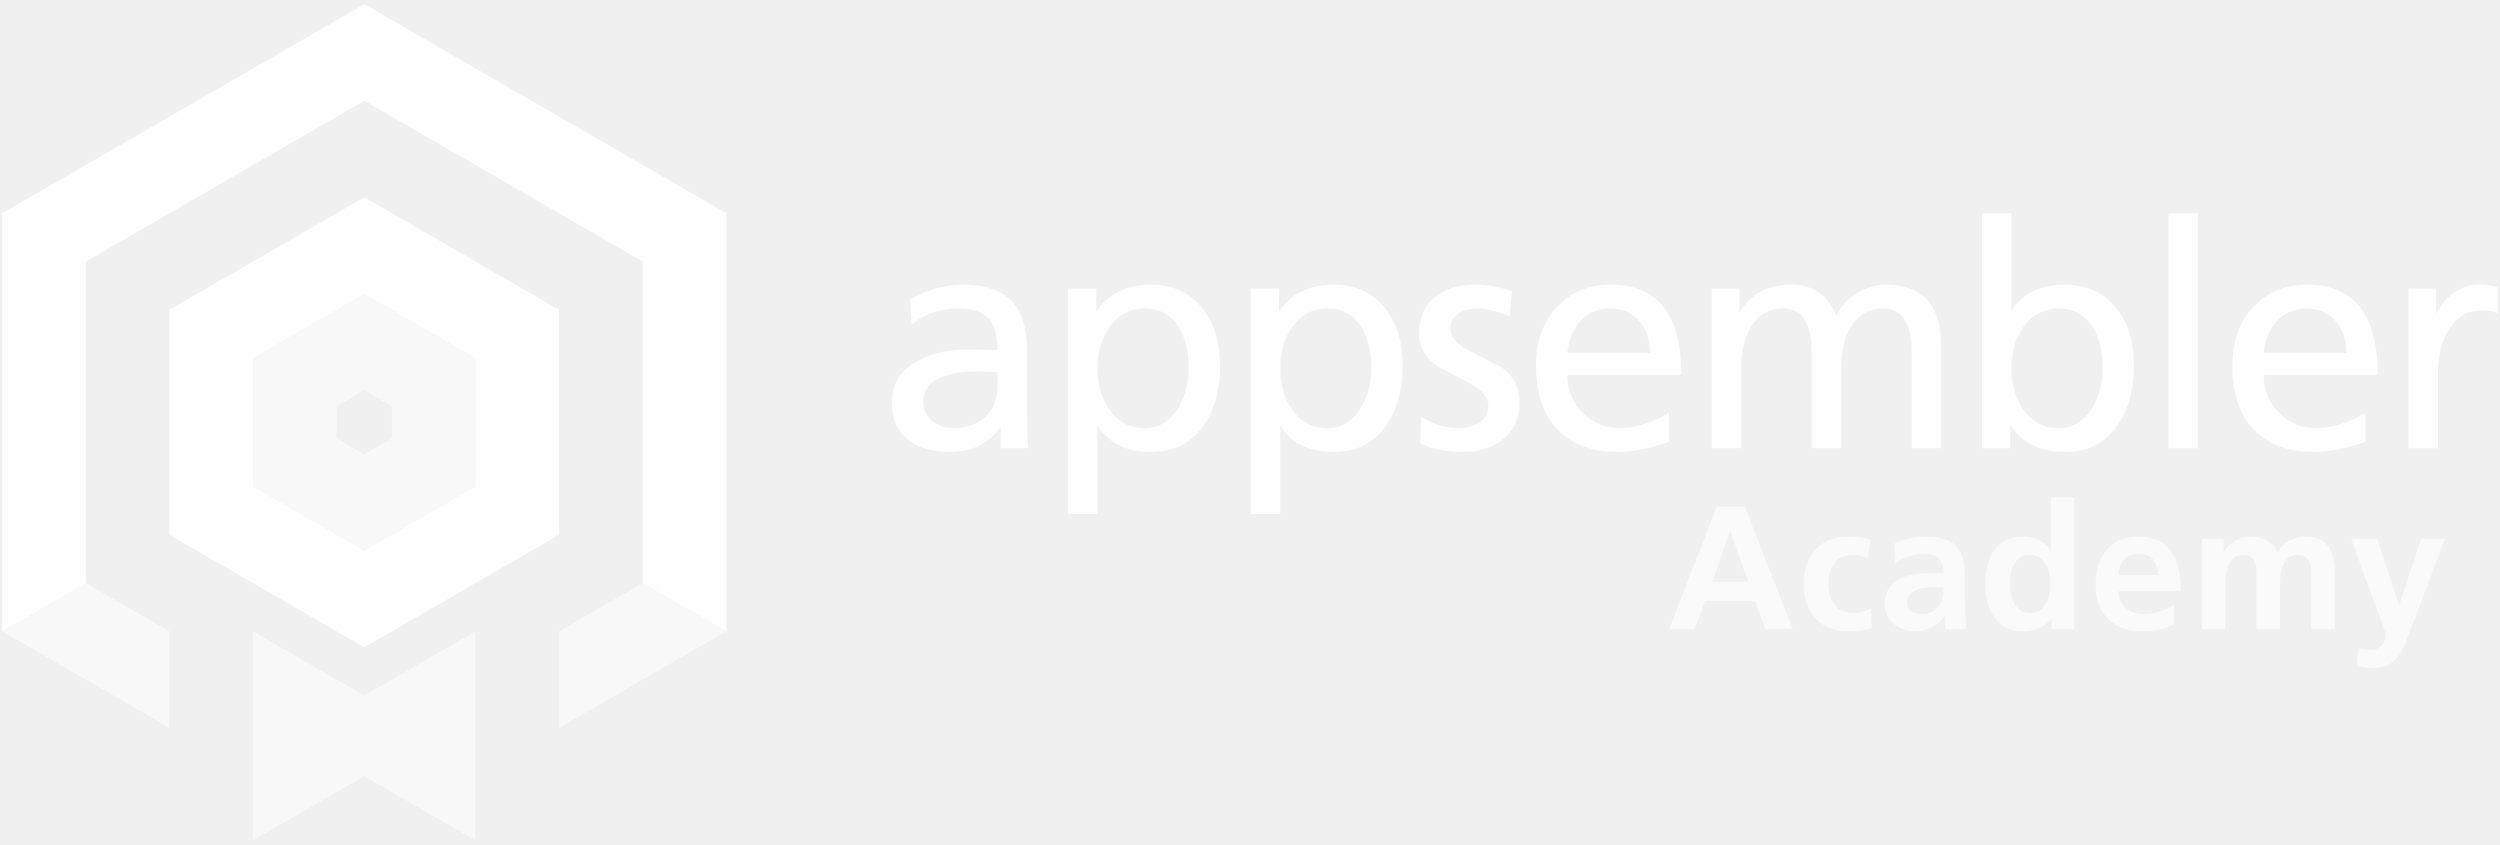
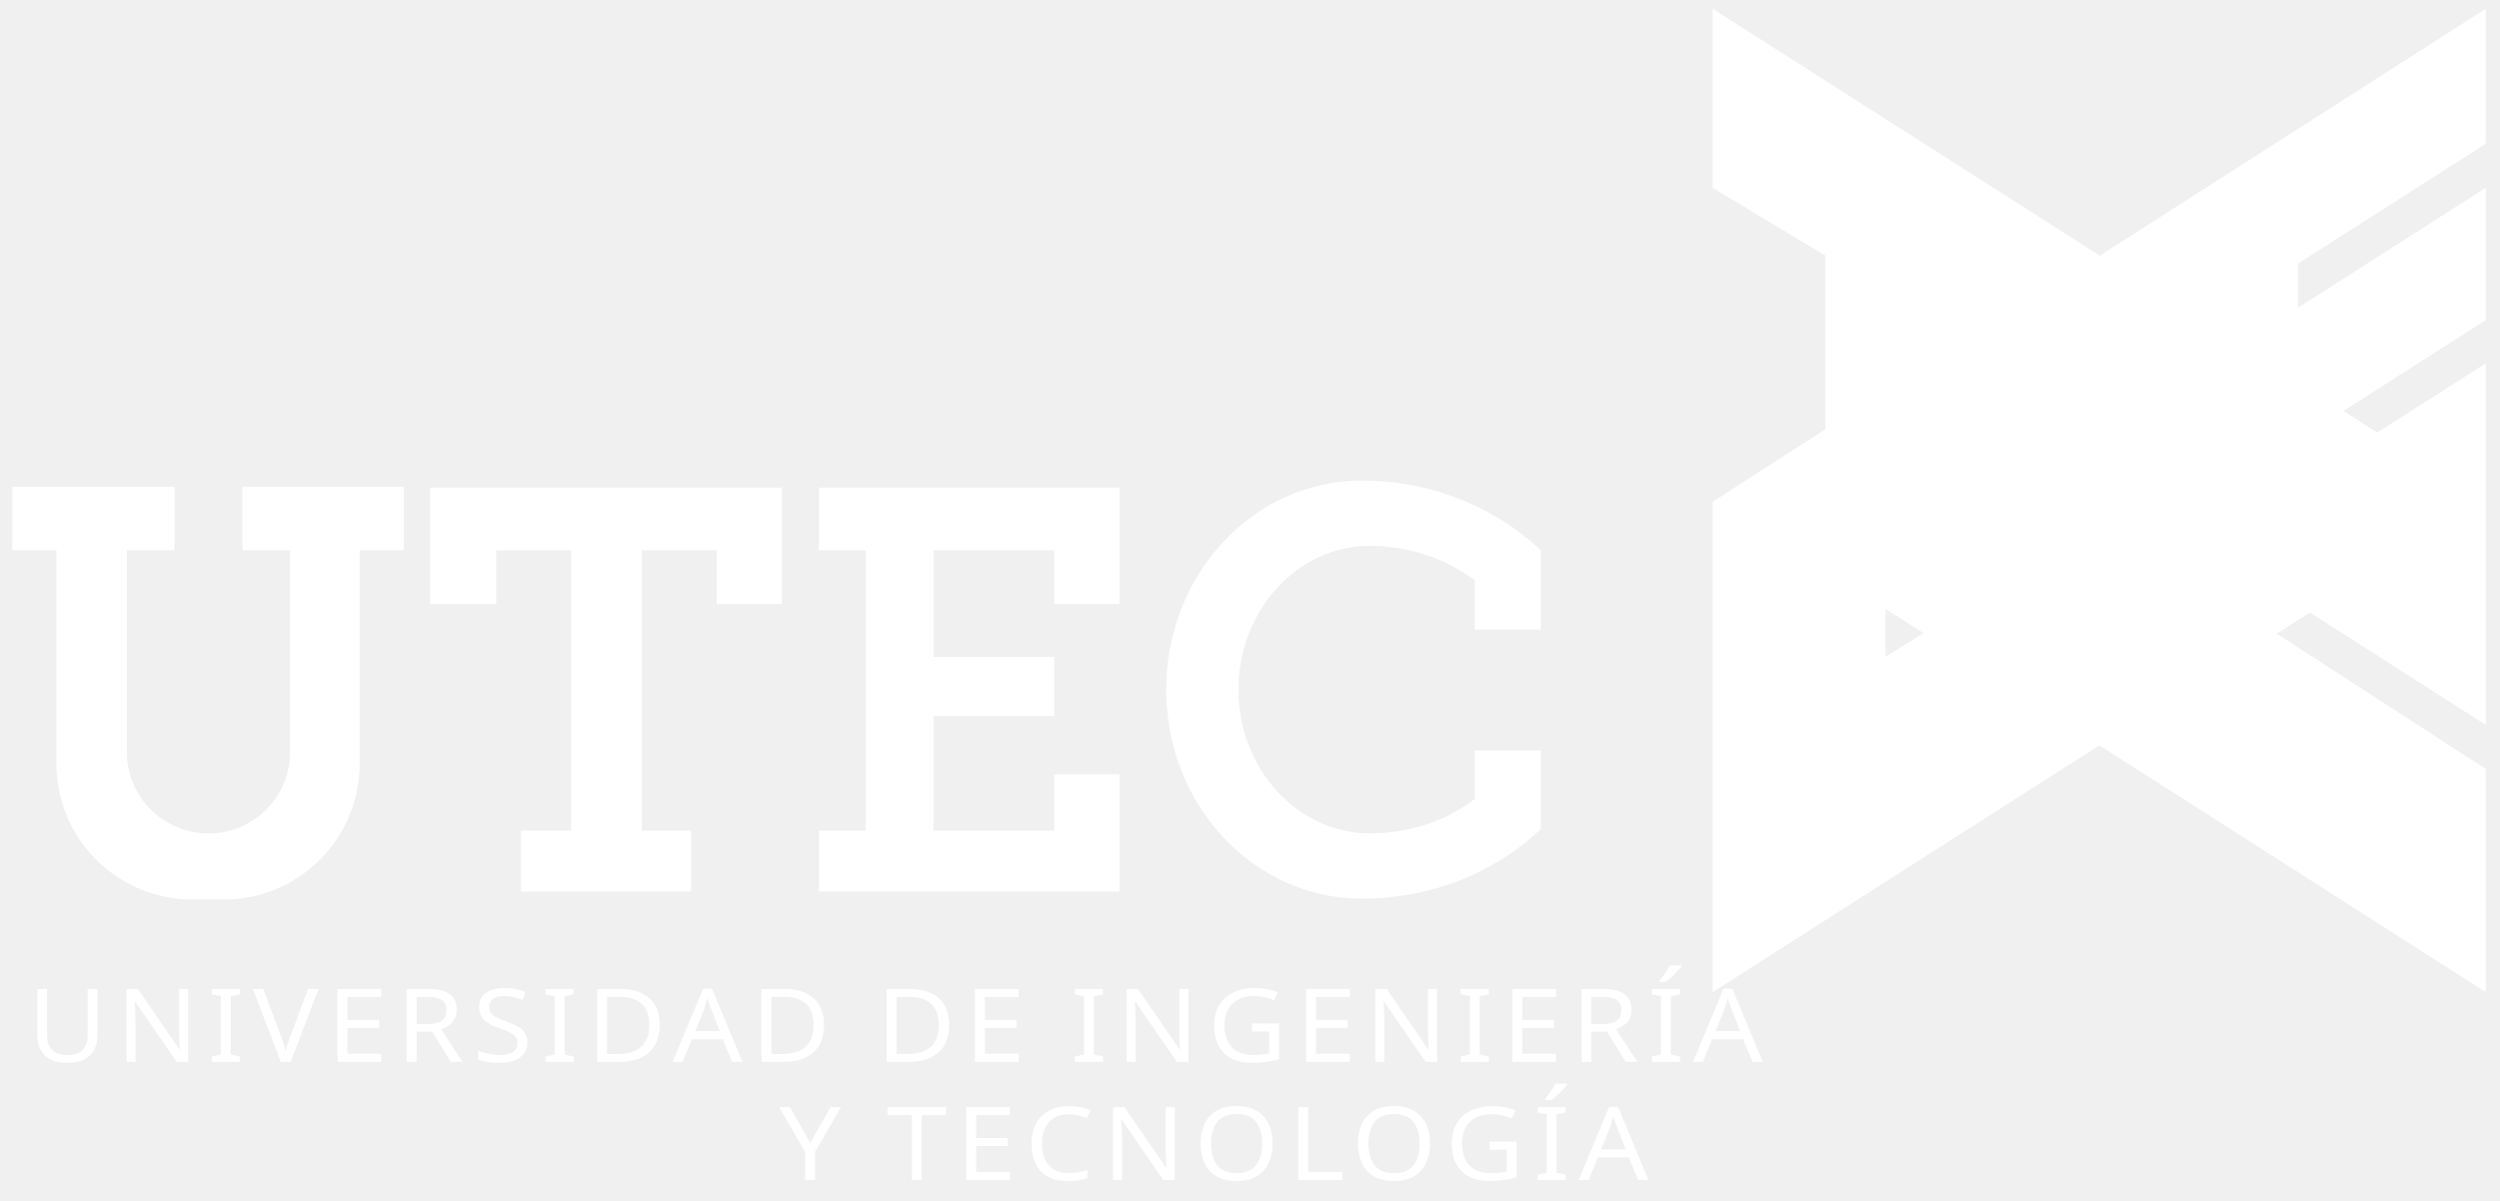
- <svg xmlns="http://www.w3.org/2000/svg" xml:space="preserve" width="296mm" height="100mm" version="1.1" style="shape-rendering:geometricPrecision; text-rendering:geometricPrecision; image-rendering:optimizeQuality; fill-rule:evenodd; clip-rule:evenodd" viewBox="0 0 29600 10000">
-   <defs>
-     <style type="text/css">
-    
-     .fil1 {fill:#FEFEFE}
-     .fil2 {fill:#FEFEFE;fill-rule:nonzero}
-     .fil0 {fill:#FEFEFE;fill-opacity:0.502}
-     .fil3 {fill:#FEFEFE;fill-rule:nonzero;fill-opacity:0.651}
-    
-   </style>
-   </defs>
-   <g id="Layer_x0020_1">
-     <g id="_835216192">
-       <g>
-         <polygon class="fil0" points="5629,7475 5629,9950 4313,9190 2996,9950 2996,7475 4313,8235 " />
-         <polygon class="fil1" points="4313,50 26,2525 26,7475 1016,6903 1016,3097 4313,1193 7610,3097 7610,6903 8600,7475 8600,2525 " />
-         <path class="fil0" d="M26 7475l1980 1143 0 -1143 -990 -572 -990 572zm6593 1143l1981 -1143 -990 -572 -991 572 0 1143z" />
-         <path class="fil1" d="M4313 2336l-2307 1332 0 2664 2307 1332 2306 -1332 0 -2664 -2306 -1332zm0 1144l-1317 760 0 1520 1317 760 1316 -760 0 -1520 -1316 -760z" />
-         <path class="fil0" d="M4313 3480l-1317 760 0 1520 1317 760 1316 -760 0 -1520 -1316 -760zm0 1143l-327 188 0 378 327 188 326 -188 0 -378 -326 -188z" />
-       </g>
-       <path class="fil2" d="M12174 5307l-326 0 0 -245 -8 0c-137,193 -333,289 -586,289 -214,0 -380,-47 -500,-141 -129,-101 -194,-251 -194,-449 0,-215 102,-378 305,-488 162,-90 354,-135 576,-135 156,0 279,3 369,8 0,-169 -34,-292 -101,-370 -73,-83 -196,-123 -366,-123 -213,0 -396,64 -549,192l-18 -296c199,-119 406,-178 623,-178 266,0 460,65 583,197 118,127 178,322 178,585l0 782c0,175 4,298 14,372zm-364 -735l0 -166c-24,0 -61,-2 -110,-4 -50,-3 -87,-4 -111,-4 -438,0 -658,121 -658,364 0,93 39,169 117,228 68,53 147,79 237,79 166,0 297,-47 391,-142 90,-90 134,-208 134,-355z" />
-       <path id="1" class="fil2" d="M14445 4326c0,287 -63,522 -191,707 -147,212 -353,318 -620,318 -295,0 -506,-101 -631,-303l-8 0 0 1038 -349 0 0 -2671 334 0 0 267 8 0c136,-207 350,-311 643,-311 260,0 465,96 613,288 135,175 201,397 201,667zm-371 28c0,-193 -39,-353 -117,-480 -92,-148 -226,-221 -401,-221 -178,0 -319,74 -421,222 -94,133 -140,296 -140,490 0,181 44,338 132,471 103,156 245,233 426,233 170,0 304,-82 402,-246 80,-136 119,-293 119,-469z" />
-       <path id="2" class="fil2" d="M16608 4326c0,287 -64,522 -192,707 -146,212 -353,318 -619,318 -296,0 -506,-101 -632,-303l-7 0 0 1038 -349 0 0 -2671 334 0 0 267 7 0c136,-207 351,-311 643,-311 261,0 466,96 614,288 134,175 201,397 201,667zm-371 28c0,-193 -39,-353 -117,-480 -93,-148 -226,-221 -401,-221 -179,0 -319,74 -422,222 -93,133 -139,296 -139,490 0,181 44,338 132,471 103,156 244,233 425,233 171,0 304,-82 403,-246 79,-136 119,-293 119,-469z" />
-       <path id="3" class="fil2" d="M17992 4761c0,191 -68,339 -203,446 -123,96 -275,144 -459,144 -216,0 -389,-35 -518,-105l18 -311c138,90 283,134 435,134 95,0 174,-19 238,-59 78,-47 118,-118 118,-213 0,-91 -71,-176 -212,-253 -132,-71 -264,-143 -396,-214 -142,-101 -212,-227 -212,-378 0,-188 64,-335 192,-438 120,-96 278,-143 475,-143 123,0 268,24 435,74l-29 303c-38,-22 -99,-45 -183,-66 -80,-20 -141,-29 -185,-29 -95,0 -173,18 -233,56 -67,41 -101,99 -101,174 0,102 71,191 213,264 132,68 264,136 395,203 141,101 212,239 212,411z" />
-       <path id="4" class="fil2" d="M19907 4439l-1350 0c0,182 63,334 188,455 120,117 264,175 434,175 105,0 220,-22 346,-68 108,-39 187,-79 237,-121l0 349c-227,82 -426,122 -597,122 -326,0 -572,-94 -740,-282 -159,-176 -239,-424 -239,-743 0,-281 82,-510 245,-688 162,-178 377,-267 643,-267 555,0 833,356 833,1068zm-371 -260c0,-150 -41,-274 -123,-372 -87,-103 -203,-154 -347,-154 -157,0 -282,56 -373,170 -75,95 -121,213 -136,356l979 0z" />
-       <path id="5" class="fil2" d="M22983 5307l-348 0 0 -1129c0,-350 -113,-525 -338,-525 -167,0 -294,72 -383,217 -76,127 -114,288 -114,484l0 953 -349 0 0 -1129c0,-350 -112,-525 -337,-525 -166,0 -293,72 -382,217 -77,127 -115,288 -115,484l0 953 -349 0 0 -1892 327 0 0 274 7 0c130,-212 331,-318 601,-318 263,0 443,122 538,367 59,-123 151,-218 277,-286 102,-54 205,-81 308,-81 438,0 657,241 657,722l0 1214z" />
-       <path id="6" class="fil2" d="M25266 4326c0,287 -64,522 -192,707 -146,212 -353,318 -619,318 -295,0 -511,-103 -647,-311l-7 0 0 267 -334 0 0 -2782 349 0 0 1149 7 0c125,-202 335,-303 628,-303 261,0 466,96 614,288 134,175 201,397 201,667zm-371 28c0,-193 -39,-353 -118,-480 -92,-148 -225,-221 -400,-221 -179,0 -319,74 -422,222 -93,133 -139,296 -139,490 0,181 43,338 132,471 102,156 244,233 425,233 171,0 304,-82 403,-246 79,-136 119,-293 119,-469z" />
-       <polygon id="7" class="fil2" points="26023,5307 25674,5307 25674,2525 26023,2525 " />
-       <path id="8" class="fil2" d="M28152 4439l-1350 0c0,182 63,334 188,455 120,117 264,175 434,175 105,0 220,-22 346,-68 107,-39 187,-79 237,-121l0 349c-227,82 -426,122 -597,122 -326,0 -572,-94 -741,-282 -158,-176 -238,-424 -238,-743 0,-281 81,-510 245,-688 162,-178 377,-267 643,-267 555,0 833,356 833,1068zm-371 -260c0,-150 -41,-274 -123,-372 -87,-103 -203,-154 -347,-154 -157,0 -282,56 -373,170 -75,95 -121,213 -136,356l979 0z" />
-       <path id="9" class="fil2" d="M29574 3708c-54,-22 -119,-33 -194,-33 -156,0 -281,69 -374,208 -94,139 -141,327 -141,563l0 861 -348 0 0 -1892 326 0 0 292 8 0c47,-99 115,-180 207,-242 91,-63 186,-94 286,-94 67,0 143,8 230,25l0 312z" />
-       <path class="fil3" d="M20698 6888l-210 -599 -4 0 -210 599 424 0zm-936 562l565 -1453 330 0 570 1453 -323 0 -125 -333 -589 0 -127 333 -301 0zm2383 -1061l-26 220c-57,-26 -120,-39 -189,-39 -86,0 -154,31 -206,93 -51,62 -77,144 -77,246 0,104 24,187 72,249 51,67 123,101 217,101 67,0 138,-17 215,-51l12 231c-77,24 -169,36 -278,36 -171,0 -304,-53 -397,-161 -88,-101 -132,-235 -132,-405 0,-161 44,-293 133,-394 94,-108 223,-162 385,-162 101,0 192,12 271,36zm294 285l-8 -239c117,-55 241,-82 372,-82 164,0 281,36 354,107 72,71 108,186 108,344l0 138c0,72 2,162 4,268 2,75 6,155 13,240l-246 0c-3,-14 -7,-67 -13,-161l-4 0c-31,58 -78,104 -142,138 -60,32 -123,48 -189,48 -101,0 -187,-28 -258,-83 -77,-60 -116,-139 -116,-236 0,-144 61,-246 183,-306 85,-41 205,-62 360,-62l154 0c0,-84 -19,-144 -59,-180 -37,-34 -98,-51 -182,-51 -118,0 -229,39 -331,117zm141 466c0,87 59,131 177,131 111,0 188,-52 229,-155 17,-42 25,-96 25,-161l-121 0c-206,0 -310,61 -310,185zm1218 -229c0,90 16,166 49,229 42,79 104,119 186,119 84,0 148,-39 192,-117 35,-64 53,-141 53,-231 0,-87 -19,-163 -57,-228 -46,-76 -110,-113 -192,-113 -82,0 -143,38 -184,117 -31,61 -47,135 -47,224zm491 539l0 -121 -4 0c-78,97 -188,146 -329,146 -154,0 -270,-58 -348,-173 -68,-99 -102,-229 -102,-391 0,-163 34,-292 102,-390 78,-112 193,-168 348,-168 131,0 238,50 319,150l6 0 0 -614 278 0 0 1561 -270 0zm790 -641l474 0c-10,-168 -85,-252 -226,-252 -151,0 -234,84 -248,252zm662 353l0 228c-103,57 -226,85 -368,85 -178,0 -316,-49 -414,-146 -98,-98 -147,-235 -147,-410 0,-164 42,-297 124,-399 90,-111 214,-167 373,-167 187,0 322,61 405,183 70,104 106,259 106,464l-741 0c6,85 37,151 92,199 55,48 126,72 214,72 108,0 227,-36 356,-109zm328 288l0 -1072 260 0 0 151 4 0c78,-117 184,-176 319,-176 154,0 259,63 316,189 30,-62 78,-109 142,-143 59,-31 124,-46 193,-46 226,0 340,140 340,420l0 677 -279 0 0 -639c0,-73 -7,-126 -21,-158 -23,-56 -70,-83 -140,-83 -138,0 -208,120 -208,359l0 521 -279 0 0 -639c0,-73 -7,-126 -20,-158 -23,-56 -70,-83 -140,-83 -139,0 -208,120 -208,359l0 521 -279 0zm2077 -1072l258 782 4 0 258 -782 283 0 -401 1064c-64,168 -113,277 -148,324 -70,97 -169,146 -297,146 -65,0 -132,-10 -199,-29l19 -207c36,13 83,20 144,20 55,0 99,-18 132,-53 32,-34 49,-81 49,-139l-410 -1126 308 0z" />
-     </g>
+ <svg xmlns="http://www.w3.org/2000/svg" version="1.1" id="Layer_1" x="0px" y="0px" viewBox="0 0 283.5 136.1" style="enable-background:new 0 0 283.5 136.1;" xml:space="preserve">
+   <style type="text/css">
+ 	.st0{fill:#FFFFFF;}
+ 	.st1{font-family:'FrutigerLT-Cn';}
+ 	.st2{font-size:11.582px;}
+ 	.st3{letter-spacing:0.9;}
+ </style>
+   <g>
+     <polygon class="st0" points="282,1 282,16.3 260.7,29.9 260.7,34.9 282,21.3 282,36.3 260.7,49.9 260.7,54.8 282,41.2 282,56.9    238.2,84.5 238.2,29  " />
+     <polygon class="st0" points="194.3,1 282,56.9 282,82.2 258.2,67 258.2,71.8 282,87.2 282,112.5 207.1,64.7 207.1,29 194.3,21.3     " />
+     <polygon class="st0" points="194.3,56.9 213.9,44.3 213.9,74.5 218.2,71.8 218.2,41.7 238.2,29 238.2,84.5 194.3,112.5  " />
  </g>
+   <polygon class="st0" points="85,55.3 81.3,55.3 72.8,55.3 64.8,55.3 56.3,55.3 52.6,55.3 48.8,55.3 48.8,68.5 56.3,68.5 56.3,62.4   64.8,62.4 64.8,94.2 59.1,94.2 59.1,101.1 78.4,101.1 78.4,94.2 72.8,94.2 72.8,62.4 81.3,62.4 81.3,68.5 88.7,68.5 88.7,55.3 " />
+   <polygon class="st0" points="119.6,55.3 92.9,55.3 92.9,62.4 98.2,62.4 98.2,94.2 92.9,94.2 92.9,101.1 119.6,101.1 123.3,101.1   127,101.1 127,87.8 119.6,87.8 119.6,94.2 105.9,94.2 105.9,81.2 119.6,81.2 119.6,74.5 105.9,74.5 105.9,62.4 119.6,62.4   119.6,68.5 127,68.5 127,62.4 127,55.3 " />
+   <path class="st0" d="M27.5,62.4h5.4v23.1l0,0c-0.1,5-4.2,9-9.2,9h-0.1c-5,0-9.1-4-9.2-9V62.4h5.4v-7.2H1.4v7.2h5v23.1v1.1  c0,8.5,6.9,15.4,15.4,15.4h3.6c8.5,0,15.4-6.9,15.4-15.4v-1.1V62.4h5v-7.2H27.5V62.4z" />
+   <path class="st0" d="M154.5,54.5L154.5,54.5c-12.3,0-22.2,10.6-22.2,23.7c0,13.1,9.9,23.7,22.2,23.7l0,0c8.1,0,15.3-3.1,20.3-7.9  v-0.7v-8.2h-2.8h-4.7v5.5c-3.2,2.5-7.4,3.9-11.9,3.9l0,0c-8.2,0-14.9-7.3-14.9-16.3c0-9,6.7-16.3,14.9-16.3v0  c4.5,0,8.7,1.5,11.9,3.9v5.6h4.7h2.8v-8.2v-0.8C169.7,57.6,162.5,54.5,154.5,54.5z" />
+   <text transform="matrix(1.07 0 0 1 3.1212 120.4167)">
+     <tspan x="0" y="0" class="st0 st1 st2 st3">UNIVERSIDAD DE INGENIERÍA</tspan>
+     <tspan x="79.7" y="13.4" class="st0 st1 st2 st3">Y TECNOLOGÍA</tspan>
+   </text>
</svg>
